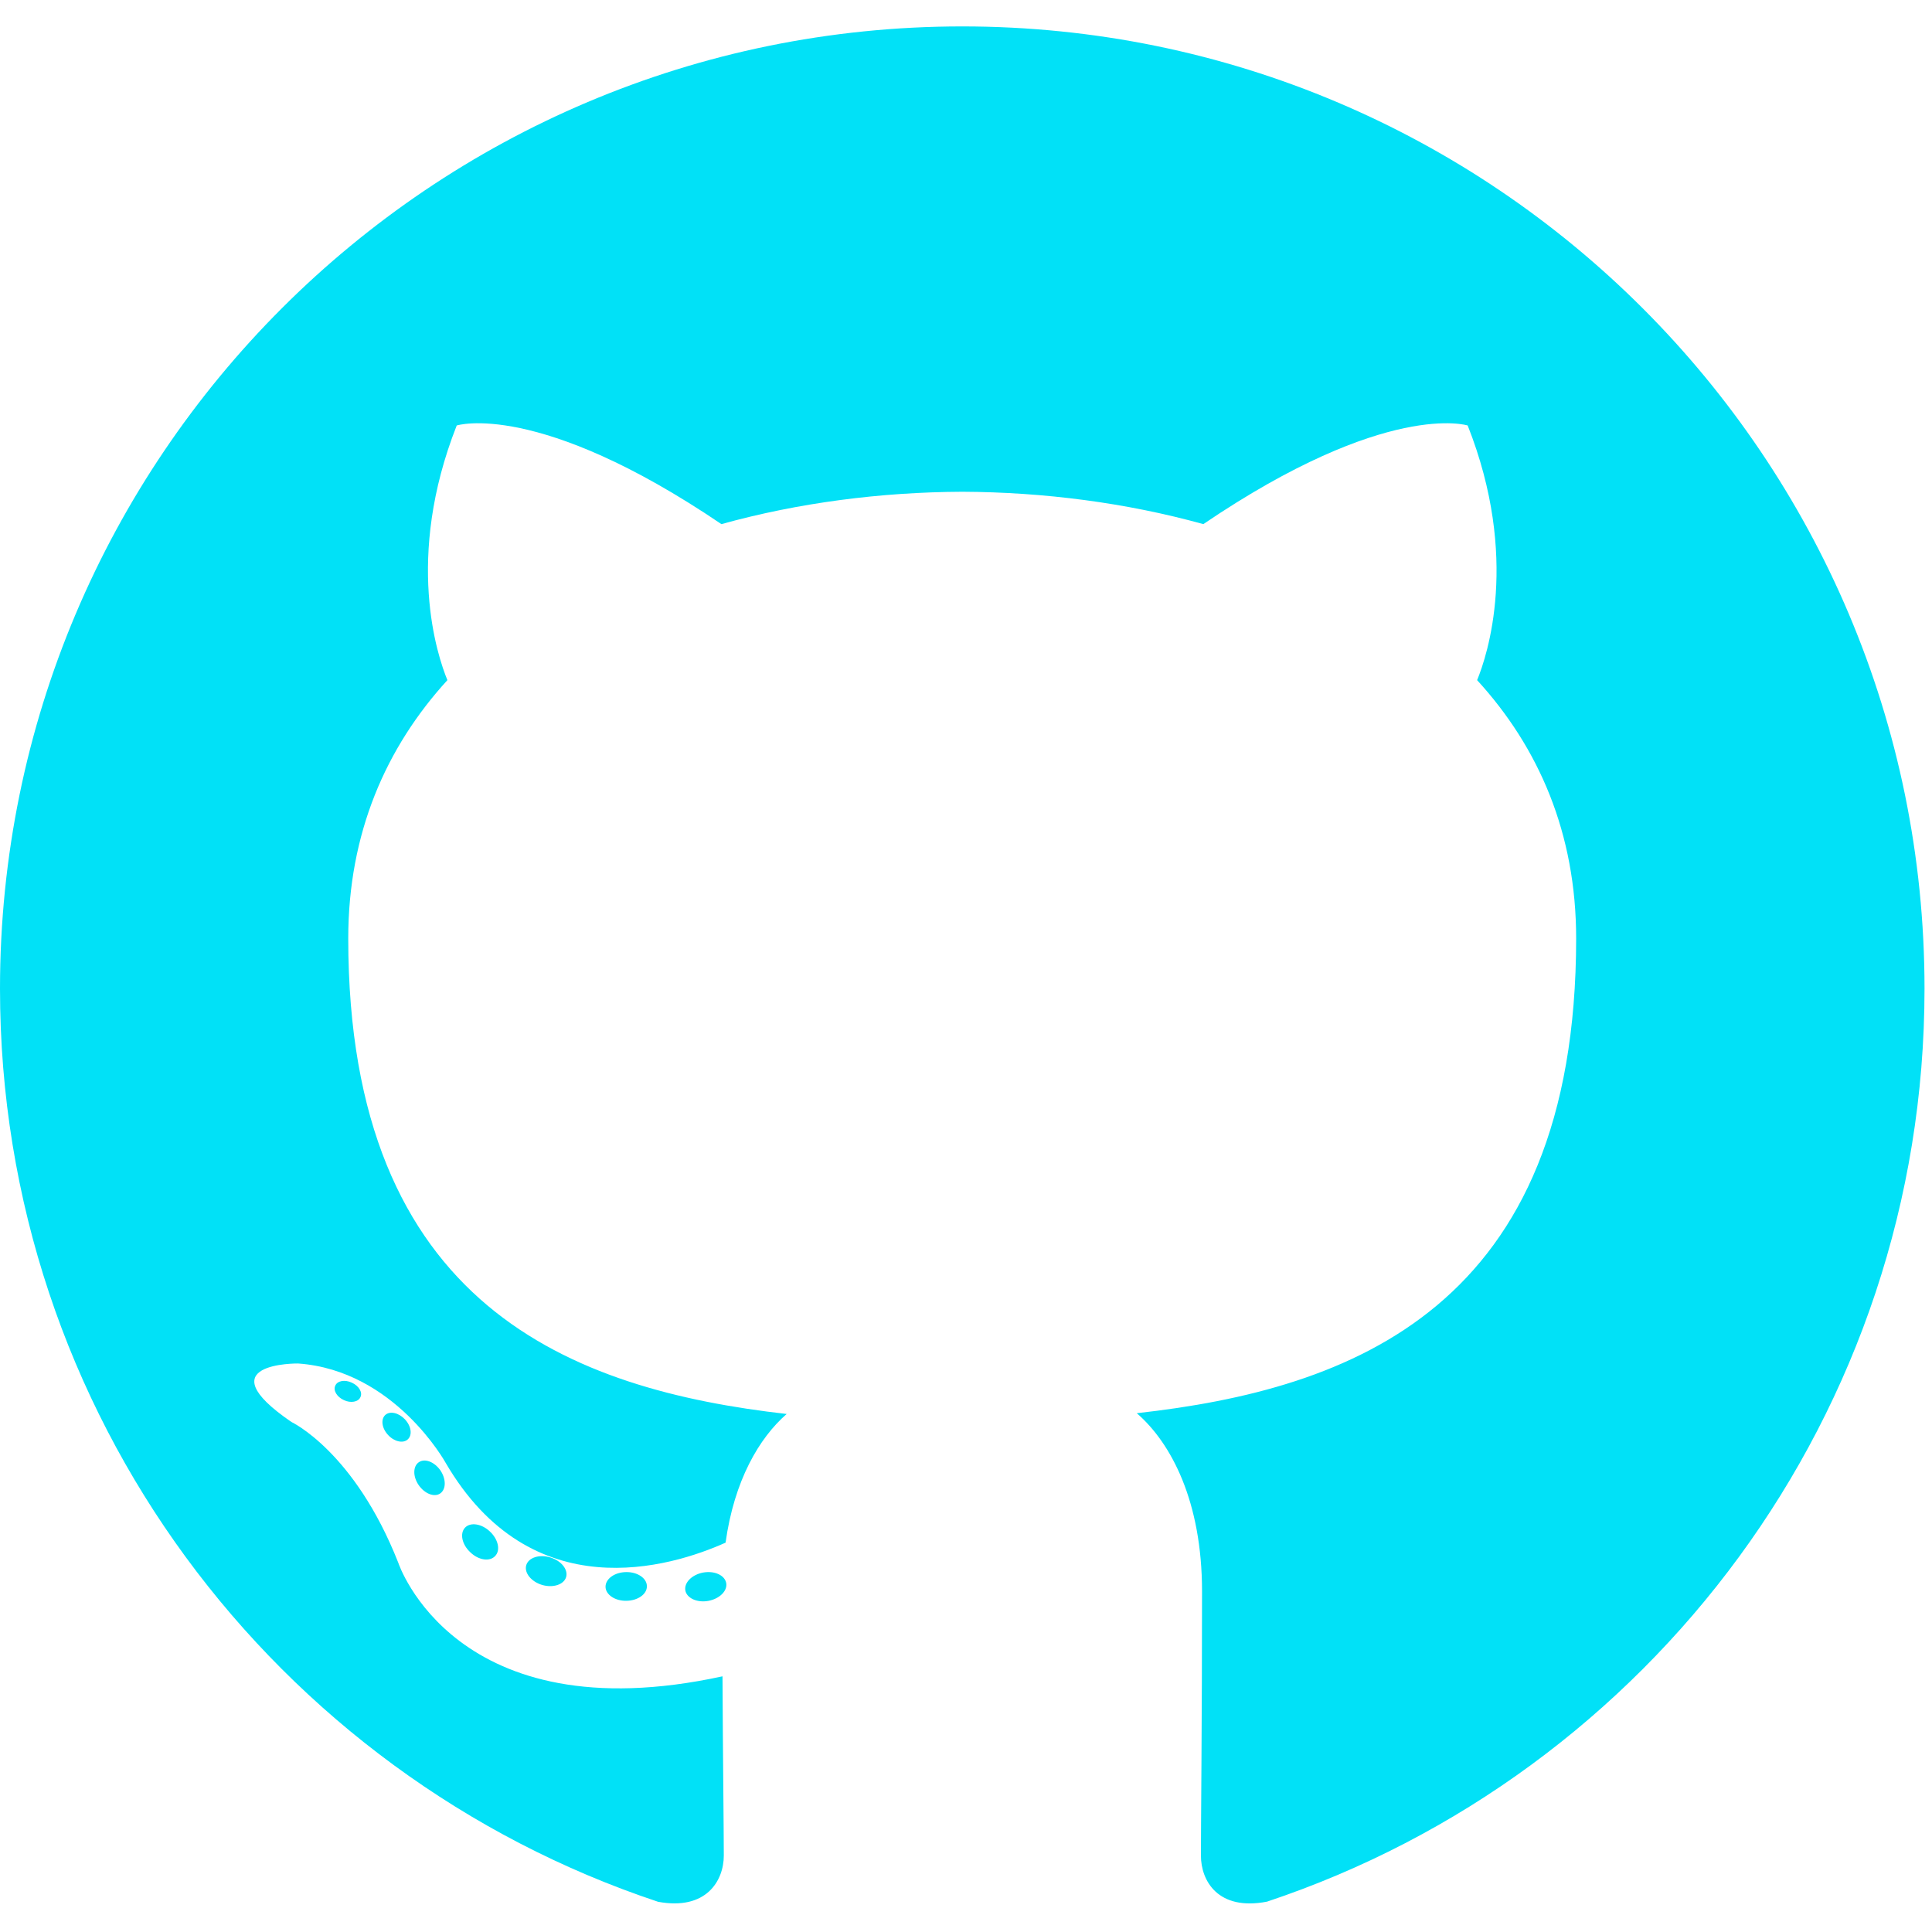
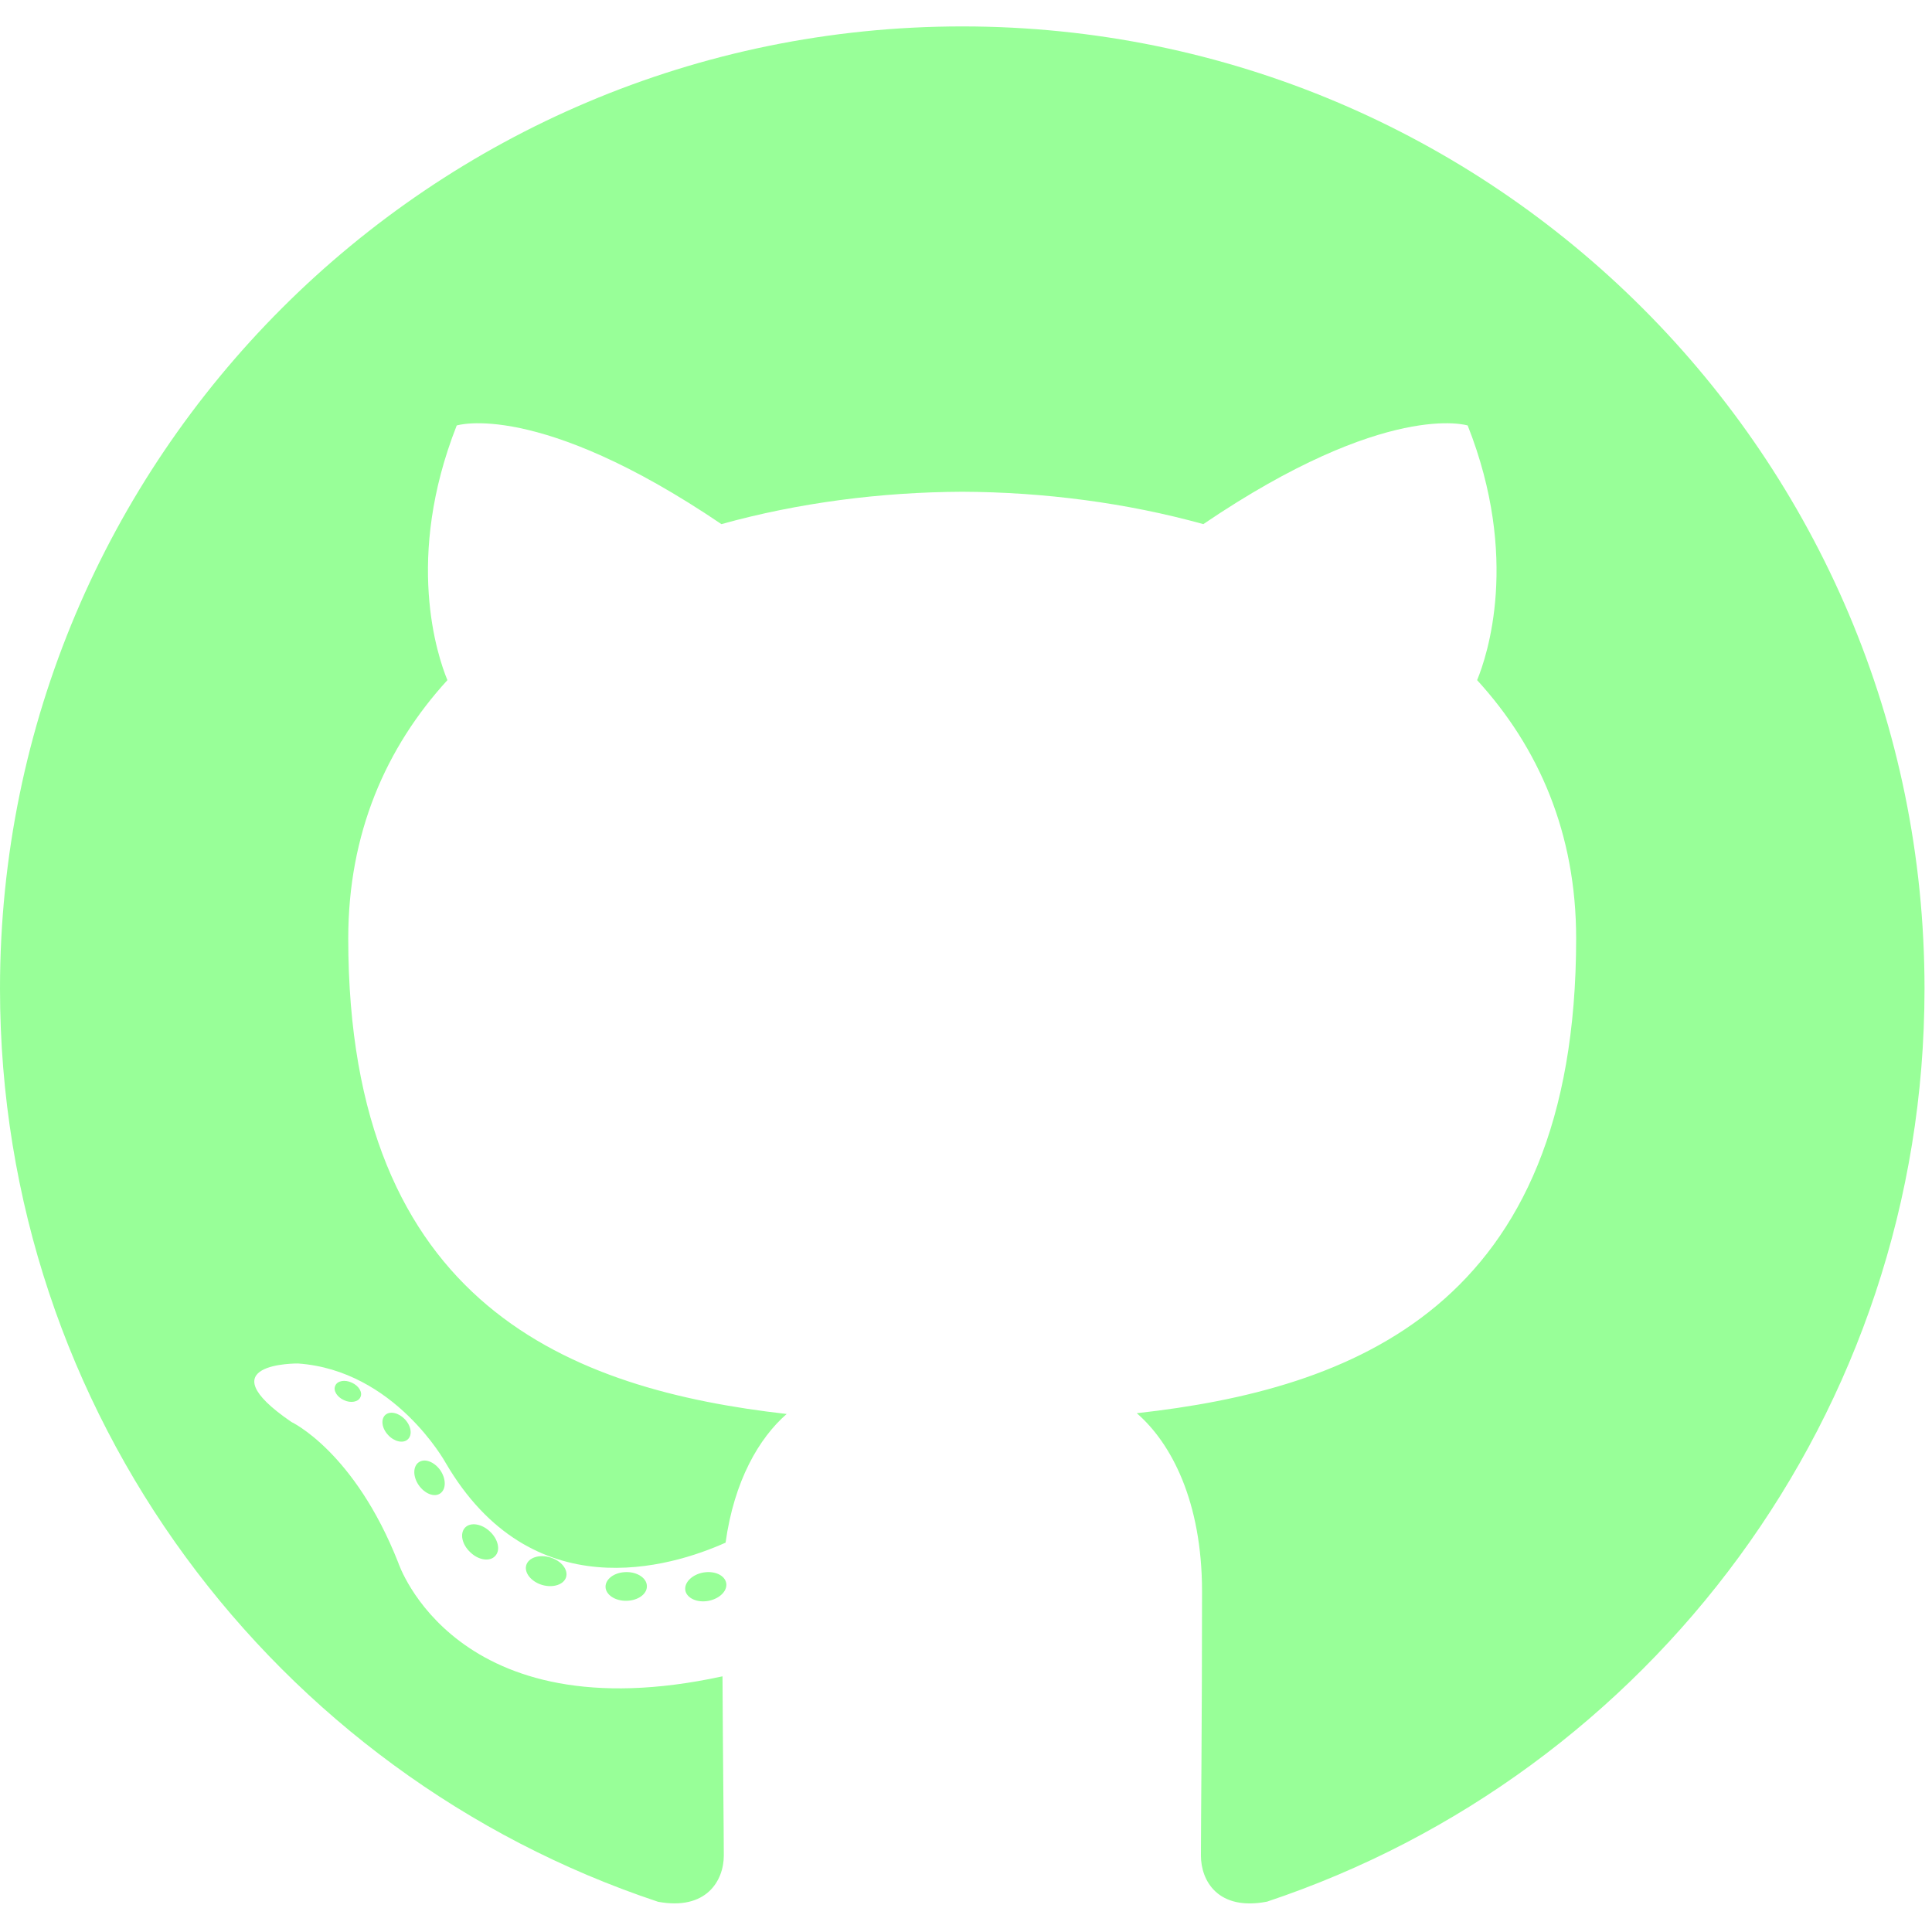
<svg xmlns="http://www.w3.org/2000/svg" width="800px" height="800px" viewBox="0 -3.5 256 256" preserveAspectRatio="xMinYMin meet">
-   <g fill="#01e1f7">
+   <g fill="#98FF98">
    <path d="M127.505 0C57.095 0 0 57.085 0 127.505c0 56.336 36.534 104.13 87.196 120.99 6.372 1.18 8.712-2.766 8.712-6.134 0-3.04-.119-13.085-.173-23.739-35.473 7.713-42.958-15.044-42.958-15.044-5.8-14.738-14.157-18.656-14.157-18.656-11.568-7.914.872-7.752.872-7.752 12.804.9 19.546 13.14 19.546 13.14 11.372 19.493 29.828 13.857 37.104 10.6 1.144-8.242 4.449-13.866 8.095-17.05-28.32-3.225-58.092-14.158-58.092-63.014 0-13.92 4.981-25.295 13.138-34.224-1.324-3.212-5.688-16.18 1.235-33.743 0 0 10.707-3.427 35.073 13.07 10.17-2.826 21.078-4.242 31.914-4.29 10.836.048 21.752 1.464 31.942 4.29 24.337-16.497 35.029-13.07 35.029-13.07 6.94 17.563 2.574 30.531 1.25 33.743 8.175 8.929 13.122 20.303 13.122 34.224 0 48.972-29.828 59.756-58.22 62.912 4.573 3.957 8.648 11.717 8.648 23.612 0 17.06-.148 30.791-.148 34.991 0 3.393 2.295 7.369 8.759 6.117 50.634-16.879 87.122-64.656 87.122-120.973C255.009 57.085 197.922 0 127.505 0" />
    <path d="M47.755 181.634c-.28.633-1.278.823-2.185.389-.925-.416-1.445-1.28-1.145-1.916.275-.652 1.273-.834 2.196-.396.927.415 1.455 1.287 1.134 1.923M54.027 187.23c-.608.564-1.797.302-2.604-.589-.834-.889-.99-2.077-.373-2.65.627-.563 1.78-.3 2.616.59.834.899.996 2.08.36 2.65M58.33 194.39c-.782.543-2.06.034-2.849-1.1-.781-1.133-.781-2.493.017-3.038.792-.545 2.05-.055 2.85 1.07.78 1.153.78 2.513-.019 3.069M65.606 202.683c-.699.77-2.187.564-3.277-.488-1.114-1.028-1.425-2.487-.724-3.258.707-.772 2.204-.555 3.302.488 1.107 1.026 1.445 2.496.7 3.258M75.01 205.483c-.307.998-1.741 1.452-3.185 1.028-1.442-.437-2.386-1.607-2.095-2.616.3-1.005 1.74-1.478 3.195-1.024 1.44.435 2.386 1.596 2.086 2.612M85.714 206.67c.036 1.052-1.189 1.924-2.705 1.943-1.525.033-2.758-.818-2.774-1.852 0-1.062 1.197-1.926 2.721-1.951 1.516-.03 2.758.815 2.758 1.86M96.228 206.267c.182 1.026-.872 2.08-2.377 2.36-1.48.27-2.85-.363-3.039-1.38-.184-1.052.89-2.105 2.367-2.378 1.508-.262 2.857.355 3.049 1.398" />
  </g>
</svg>
